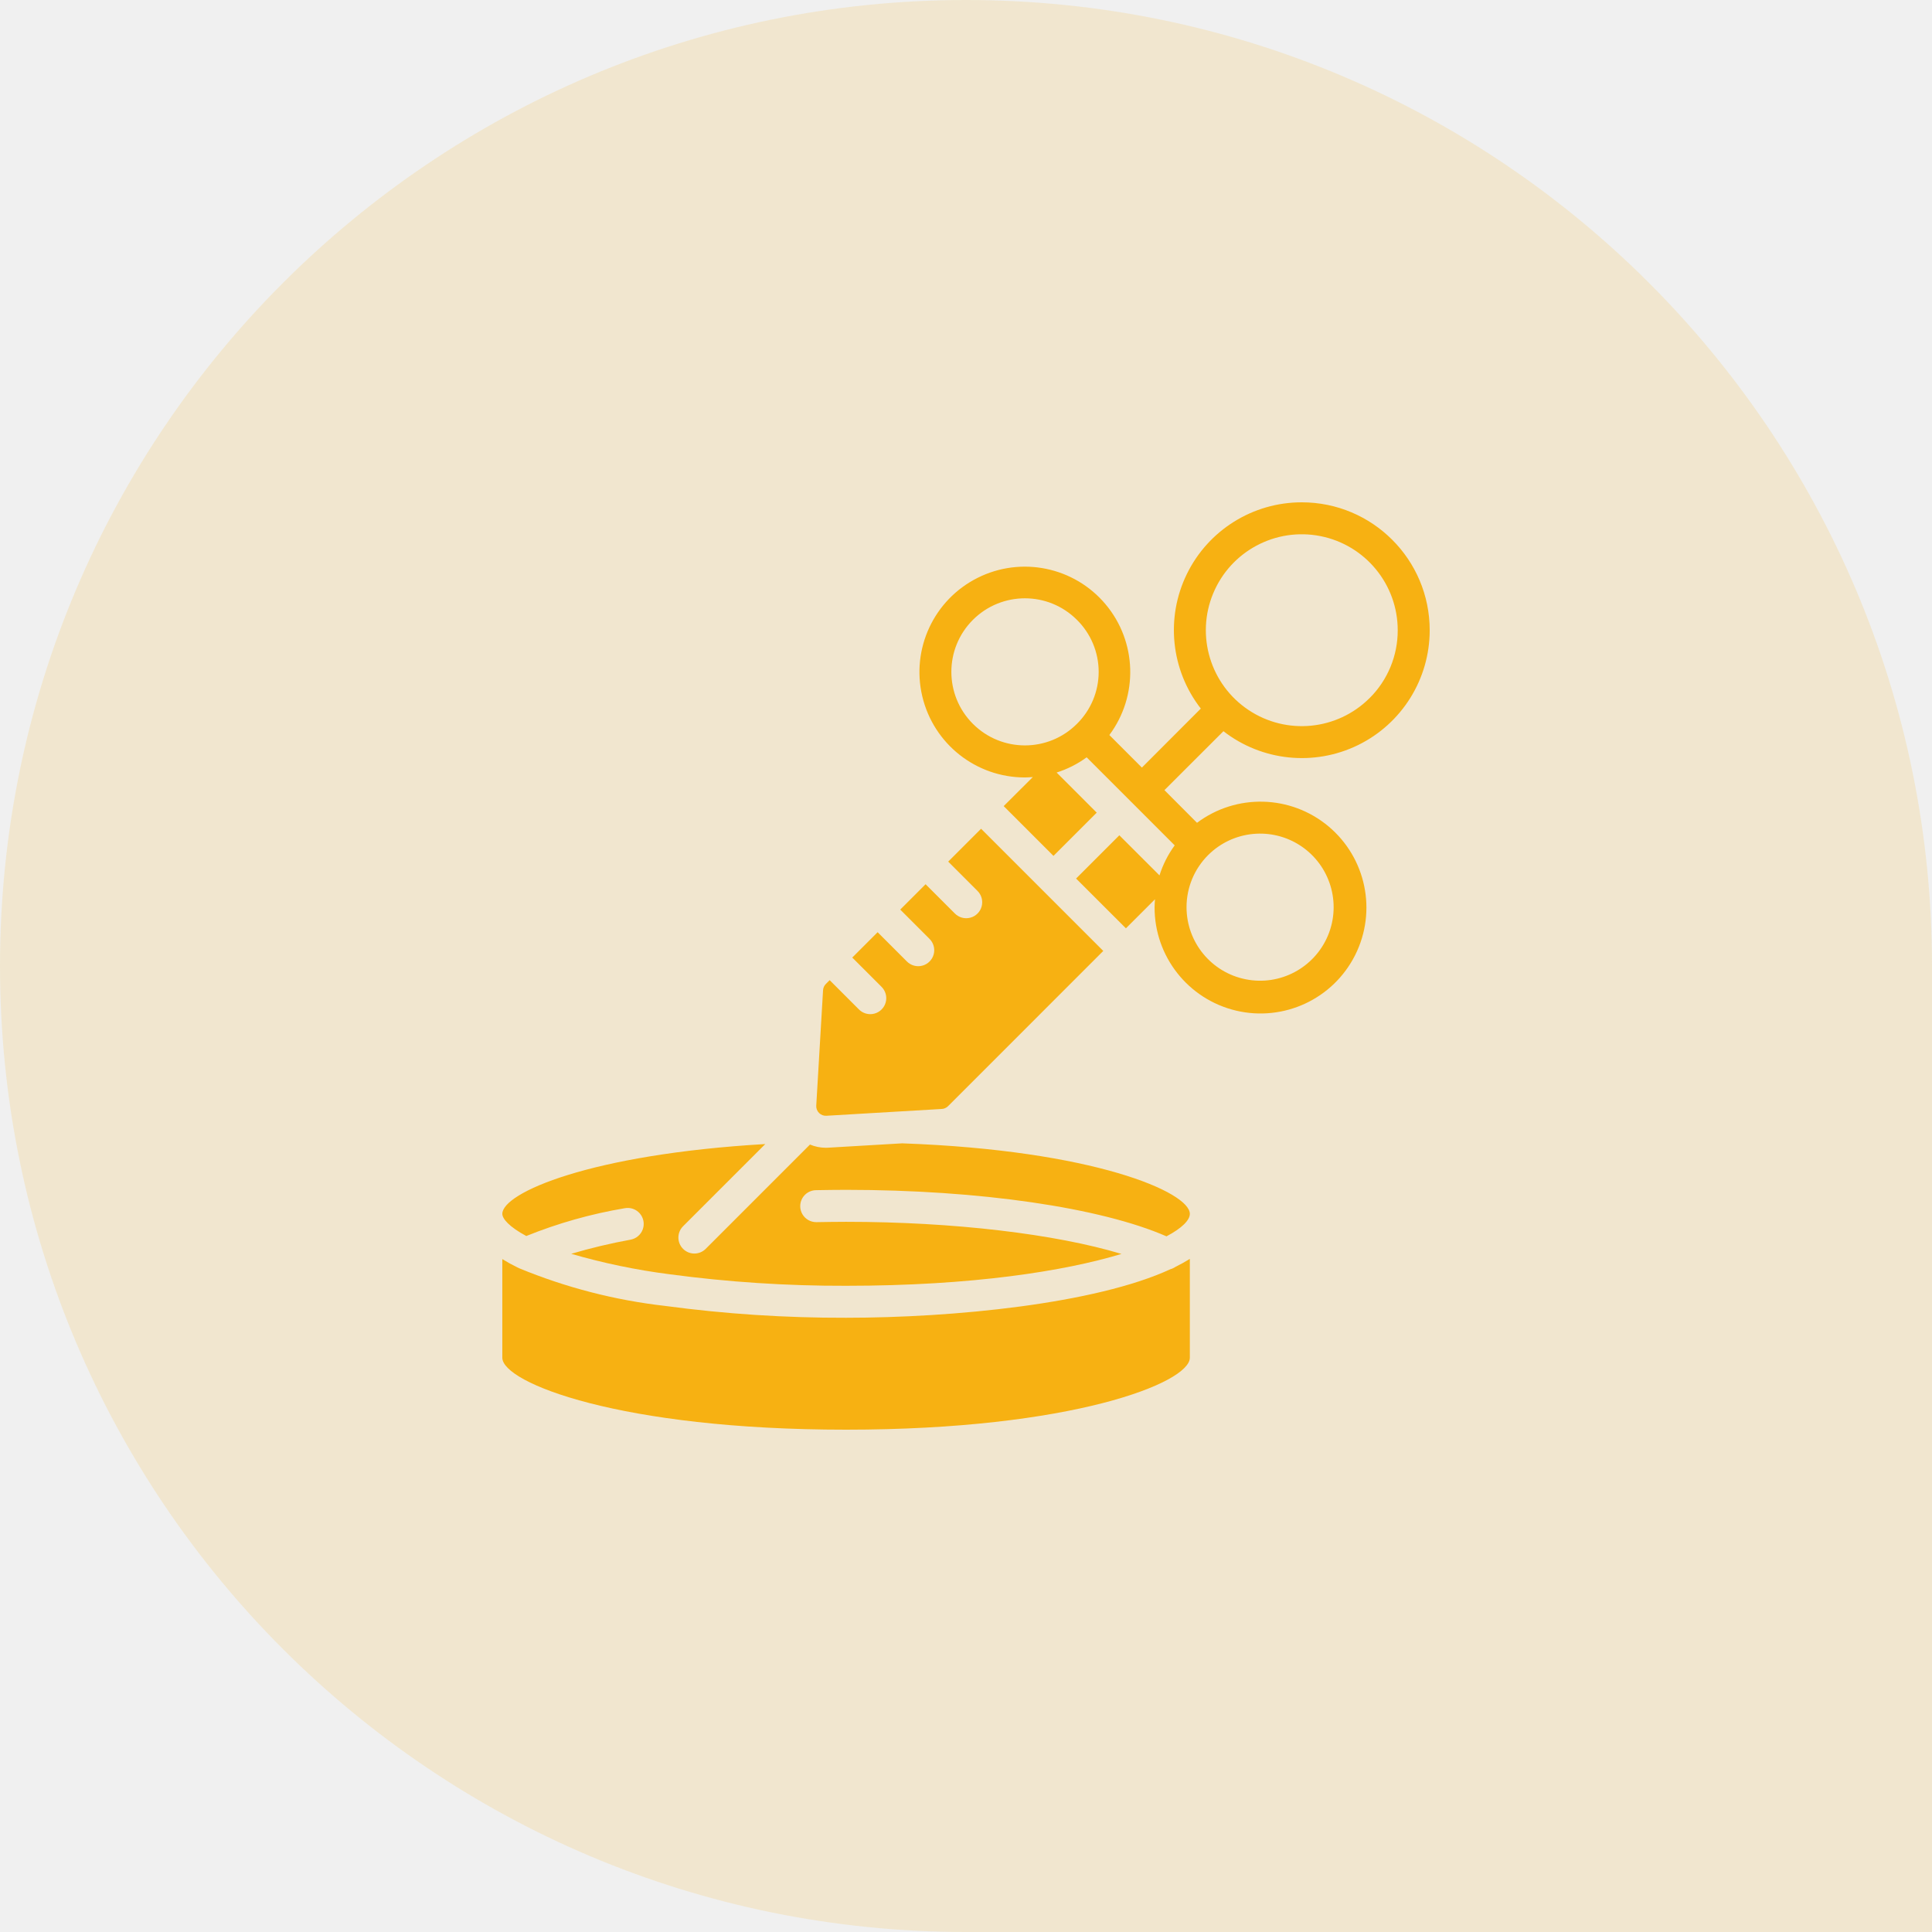
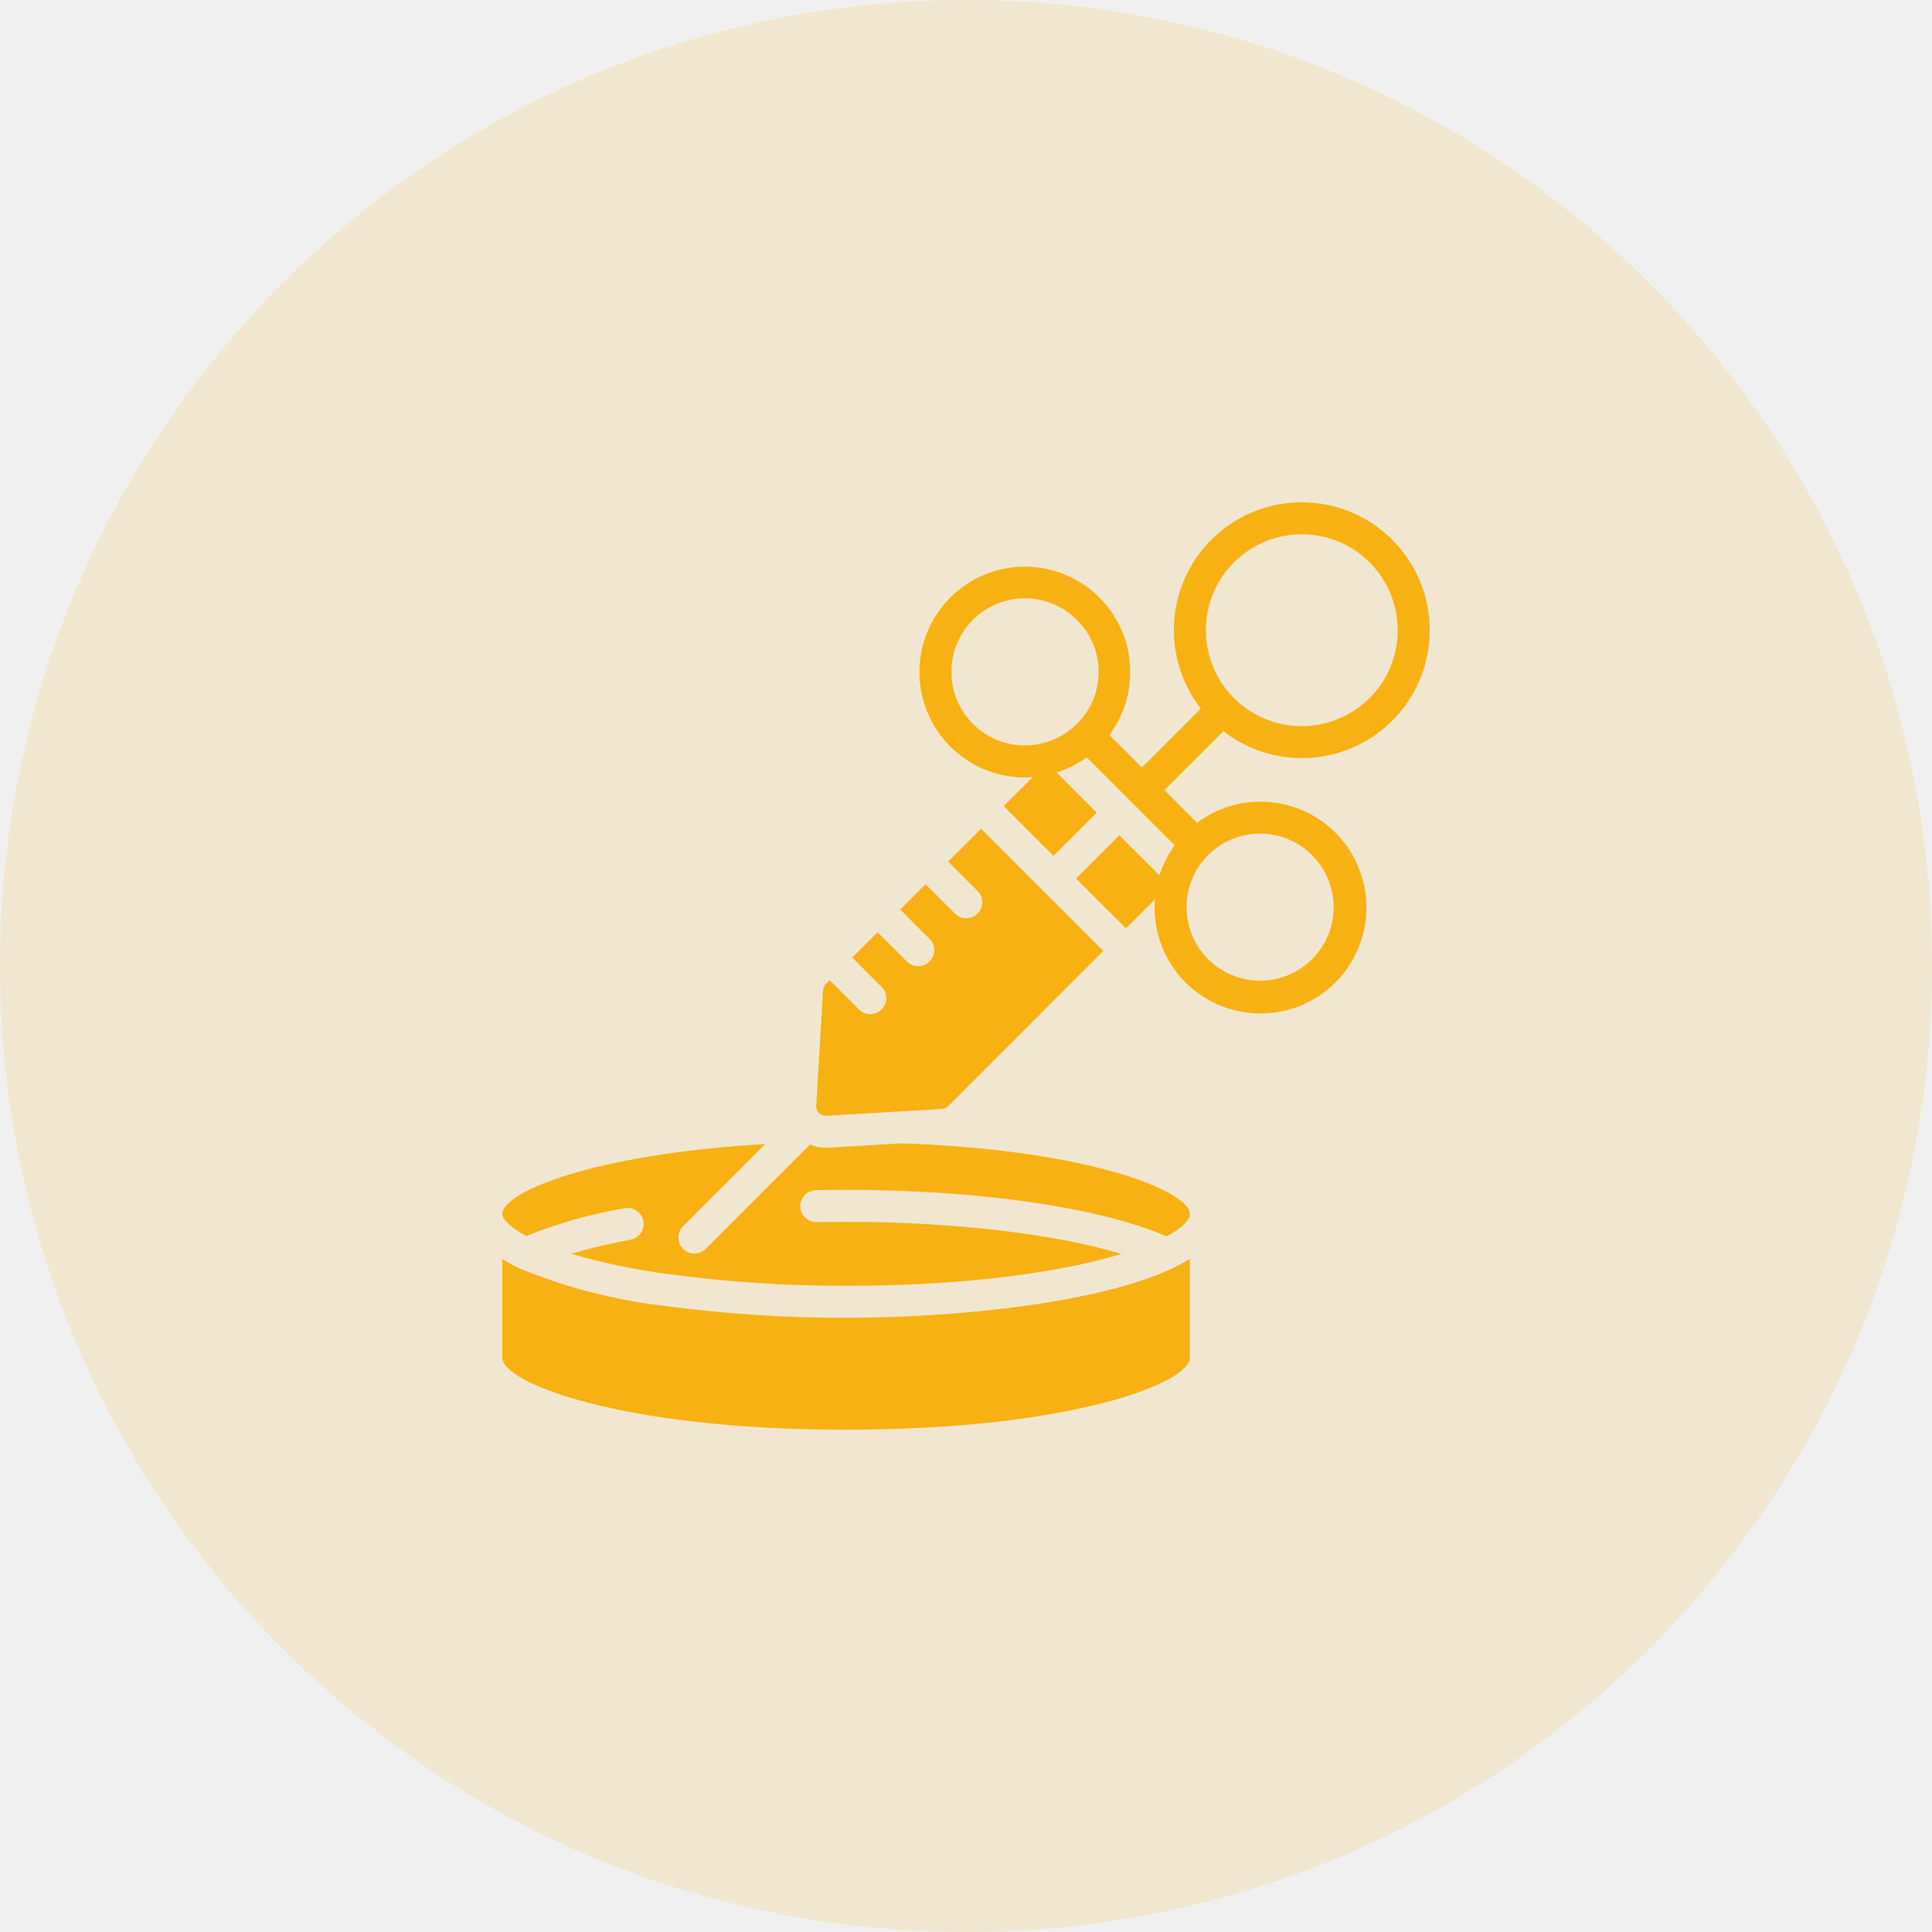
<svg xmlns="http://www.w3.org/2000/svg" width="100" height="100" viewBox="0 0 100 100" fill="none">
-   <path opacity="0.15" d="M100 100H50C22.386 100 0 77.614 0 50C0 22.386 22.386 0 50 0C77.614 0 100 22.386 100 50V100Z" fill="#F7B112" />
+   <rect opacity="0.15" x="100" y="100" width="100" height="100" rx="50" transform="rotate(180 100 100)" fill="#F7B112" />
  <g clip-path="url(#clip0_60_198)">
    <path d="M42.77 57.752L48.743 57.4C48.866 57.395 48.982 57.343 49.069 57.257L57.105 49.22L50.781 42.896L49.079 44.597L50.586 46.105C50.801 46.312 50.887 46.62 50.812 46.909C50.736 47.199 50.51 47.425 50.221 47.5C49.931 47.576 49.624 47.49 49.416 47.275L47.909 45.768L46.596 47.08L48.103 48.587C48.318 48.795 48.405 49.103 48.329 49.392C48.253 49.681 48.027 49.907 47.738 49.983C47.449 50.059 47.141 49.973 46.933 49.758L45.426 48.251L44.113 49.563L45.62 51.07C45.836 51.278 45.922 51.586 45.846 51.875C45.77 52.164 45.544 52.39 45.255 52.466C44.966 52.542 44.658 52.455 44.45 52.24L42.943 50.733L42.745 50.931C42.658 51.018 42.607 51.134 42.601 51.257L42.249 57.23C42.241 57.37 42.294 57.508 42.394 57.607C42.493 57.707 42.63 57.759 42.77 57.752Z" fill="#F7B112" />
    <path d="M43.793 74C55.475 74 61.586 71.575 61.586 70.276V65.159C61.345 65.309 61.097 65.448 60.841 65.573C60.763 65.627 60.676 65.668 60.583 65.693C56.693 67.494 49.3 68.207 43.793 68.207C40.66 68.216 37.531 68.011 34.426 67.594C31.833 67.299 29.295 66.644 26.883 65.649C26.841 65.632 26.8 65.613 26.761 65.591C26.5 65.464 26.246 65.323 26 65.171V70.276C26 71.575 32.111 74 43.793 74Z" fill="#F7B112" />
    <path d="M27.241 63.976C28.882 63.313 30.589 62.831 32.334 62.538C32.626 62.482 32.925 62.586 33.119 62.811C33.312 63.036 33.37 63.348 33.271 63.627C33.172 63.907 32.93 64.112 32.638 64.165C31.602 64.354 30.576 64.598 29.566 64.897C31.232 65.381 32.934 65.735 34.655 65.955C37.684 66.361 40.737 66.561 43.793 66.552C50.312 66.552 55.092 65.796 58.047 64.903C54.643 63.874 49.366 63.241 43.793 63.241C43.277 63.241 42.768 63.25 42.268 63.258H42.254C41.958 63.26 41.684 63.105 41.534 62.85C41.384 62.595 41.381 62.279 41.527 62.022C41.673 61.765 41.945 61.605 42.241 61.603C42.749 61.594 43.267 61.586 43.793 61.586C50.694 61.586 56.977 62.505 60.377 63.993C61.172 63.572 61.586 63.159 61.586 62.828C61.586 61.708 56.61 59.533 46.697 59.179L42.867 59.404C42.825 59.404 42.784 59.408 42.74 59.408C42.46 59.407 42.183 59.35 41.924 59.242L36.516 64.651C36.191 64.964 35.675 64.96 35.356 64.641C35.037 64.322 35.032 63.805 35.346 63.481L39.611 59.216C30.535 59.744 26 61.744 26 62.828C26 63.086 26.366 63.507 27.241 63.976Z" fill="#F7B112" />
    <path d="M67.38 26C64.853 25.998 62.545 27.436 61.434 29.706C60.322 31.976 60.602 34.681 62.154 36.676L59.104 39.73L57.42 38.045C58.931 36.018 58.851 33.217 57.226 31.28C55.601 29.342 52.857 28.776 50.597 29.911C48.337 31.046 47.154 33.585 47.738 36.045C48.322 38.506 50.52 40.242 53.049 40.241C53.186 40.241 53.323 40.23 53.459 40.22L51.951 41.724L54.528 44.301L56.767 42.062L54.691 39.986C55.248 39.81 55.773 39.544 56.245 39.199L58.507 41.46C58.513 41.467 58.514 41.475 58.52 41.481C58.526 41.487 58.534 41.488 58.541 41.494L60.802 43.756C60.457 44.228 60.191 44.753 60.015 45.31L57.937 43.234L55.698 45.473L58.277 48.05L59.782 46.546C59.772 46.681 59.761 46.818 59.761 46.959C59.754 49.503 61.497 51.718 63.971 52.308C66.445 52.898 69 51.709 70.142 49.436C71.284 47.163 70.712 44.404 68.761 42.771C66.81 41.139 63.993 41.063 61.957 42.588L60.271 40.897L63.325 37.847C65.32 39.397 68.024 39.675 70.293 38.565C72.563 37.454 74.001 35.147 74.001 32.621C74.001 28.964 71.037 26 67.38 26ZM55.739 37.469C54.252 38.954 51.843 38.953 50.357 37.466C48.871 35.98 48.871 33.571 50.357 32.084C51.843 30.598 54.252 30.596 55.739 32.081C56.461 32.792 56.867 33.763 56.867 34.775C56.867 35.788 56.461 36.758 55.739 37.469ZM62.531 44.261C63.816 42.978 65.829 42.781 67.338 43.79C68.847 44.8 69.434 46.735 68.739 48.412C68.043 50.09 66.26 51.043 64.479 50.688C62.698 50.334 61.415 48.771 61.415 46.955C61.414 45.945 61.816 44.975 62.531 44.261ZM70.89 36.132C69.214 37.806 66.589 38.064 64.62 36.747C62.651 35.431 61.886 32.906 62.793 30.718C63.7 28.53 66.027 27.287 68.35 27.75C70.673 28.212 72.346 30.252 72.346 32.621C72.349 33.938 71.826 35.203 70.892 36.132H70.89Z" fill="#F7B112" />
  </g>
  <defs>
    <clipPath id="clip0_60_198">
      <rect width="48" height="48" fill="white" transform="translate(26 26)" />
    </clipPath>
  </defs>
</svg>
